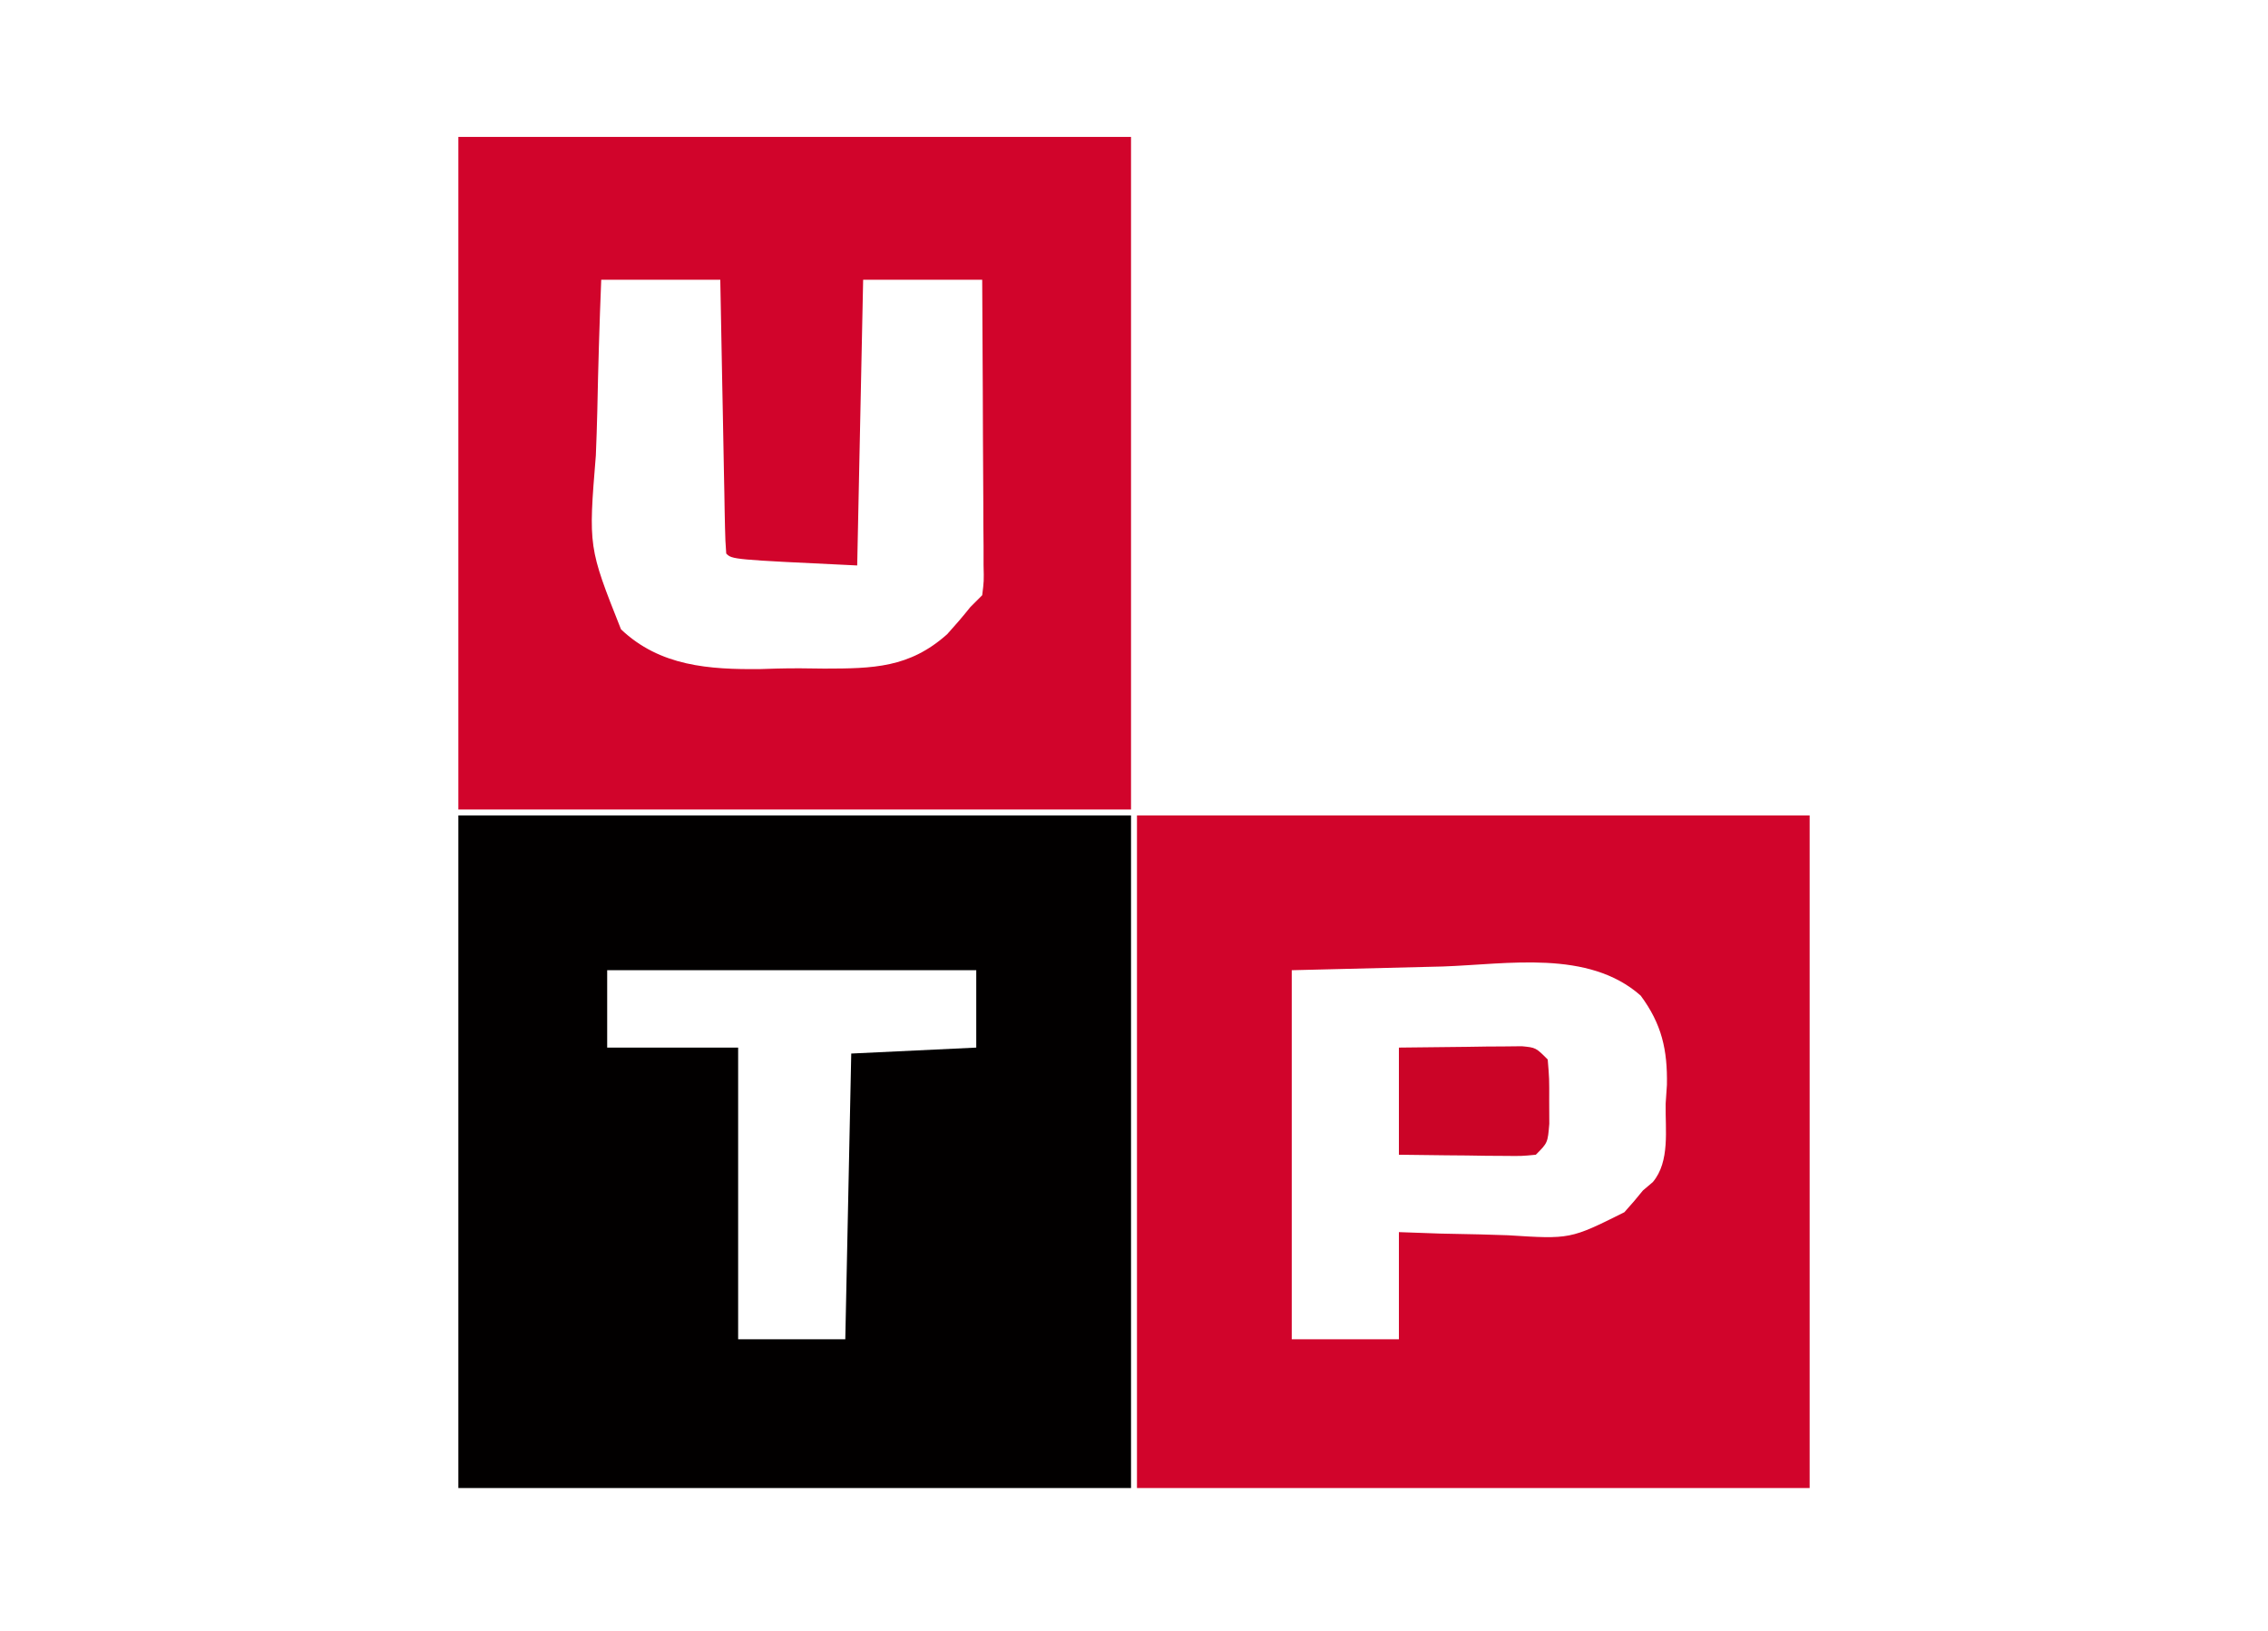
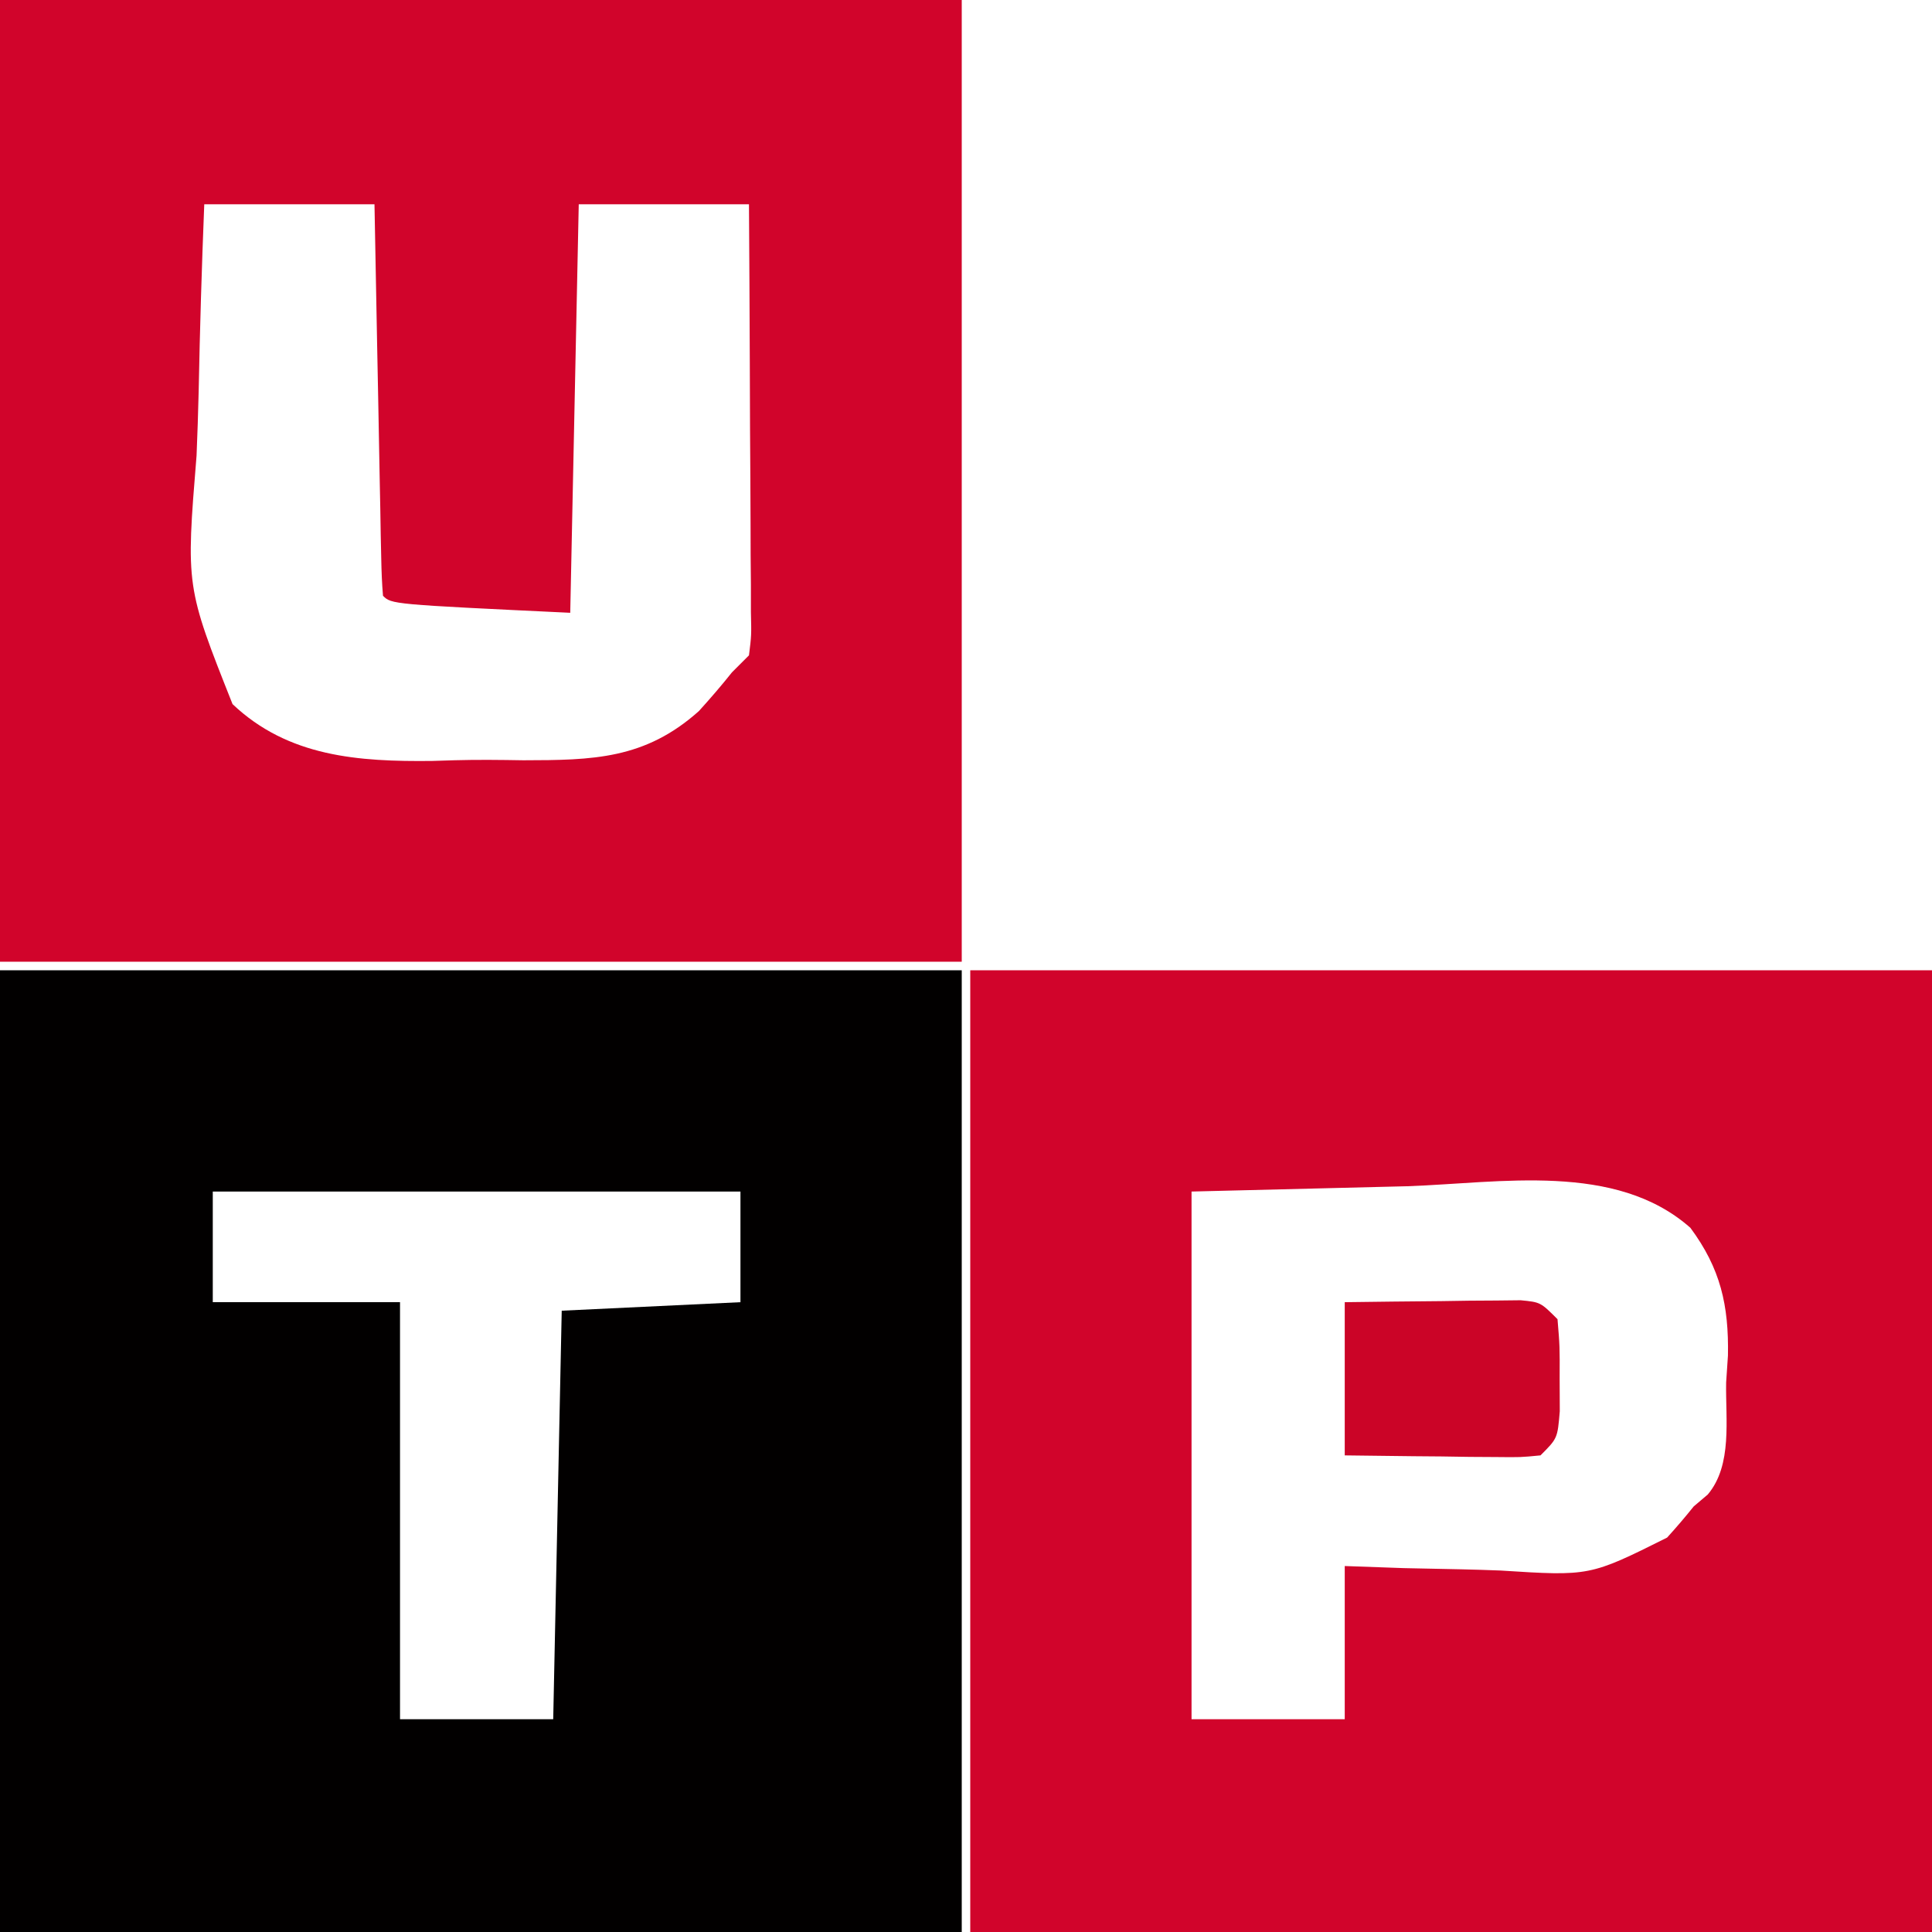
- <svg xmlns="http://www.w3.org/2000/svg" version="1.1" width="381" height="274">
+ <svg xmlns="http://www.w3.org/2000/svg" version="1.1" width="227" height="227" viewBox="77 23 227 227">
  <path d="M0 0 C37.29 0 74.58 0 113 0 C113 37.29 113 74.58 113 113 C75.71 113 38.42 113 0 113 C0 75.71 0 38.42 0 0 Z M25 26 C25 30.29 25 34.58 25 39 C32.26 39 39.52 39 47 39 C47 55.17 47 71.34 47 88 C52.94 88 58.88 88 65 88 C65.33 72.16 65.66 56.32 66 40 C76.395 39.505 76.395 39.505 87 39 C87 34.71 87 30.42 87 26 C66.54 26 46.08 26 25 26 Z " fill="#020000" transform="translate(77,137)" />
  <path d="M0 0 C37.29 0 74.58 0 113 0 C113 37.29 113 74.58 113 113 C75.71 113 38.42 113 0 113 C0 75.71 0 38.42 0 0 Z M24 24 C23.702 31.346 23.485 38.689 23.341 46.04 C23.281 48.536 23.199 51.032 23.095 53.526 C21.841 68.924 21.841 68.924 27.322 82.729 C33.862 88.937 42.137 89.504 50.785 89.406 C51.663 89.379 52.541 89.352 53.446 89.324 C56.132 89.25 58.802 89.283 61.488 89.328 C69.641 89.315 75.766 89.225 82.117 83.547 C83.455 82.07 84.76 80.561 86 79 C86.66 78.34 87.32 77.68 88 77 C88.293 74.654 88.293 74.654 88.227 71.908 C88.227 70.847 88.227 69.786 88.227 68.693 C88.216 67.544 88.206 66.395 88.195 65.211 C88.192 64.037 88.19 62.864 88.187 61.655 C88.176 57.895 88.15 54.135 88.125 50.375 C88.115 47.831 88.106 45.286 88.098 42.742 C88.076 36.495 88.041 30.247 88 24 C81.4 24 74.8 24 68 24 C67.67 39.84 67.34 55.68 67 72 C46 71 46 71 45 70 C44.878 68.558 44.822 67.111 44.795 65.664 C44.775 64.743 44.755 63.822 44.734 62.873 C44.718 61.872 44.701 60.871 44.684 59.84 C44.663 58.82 44.642 57.801 44.621 56.75 C44.555 53.479 44.496 50.208 44.438 46.938 C44.394 44.726 44.351 42.514 44.307 40.303 C44.199 34.869 44.098 29.434 44 24 C37.4 24 30.8 24 24 24 Z " fill="#D1042B" transform="translate(77,23)" />
  <path d="M0 0 C37.29 0 74.58 0 113 0 C113 37.29 113 74.58 113 113 C75.71 113 38.42 113 0 113 C0 75.71 0 38.42 0 0 Z M26 26 C26 46.46 26 66.92 26 88 C31.94 88 37.88 88 44 88 C44 82.06 44 76.12 44 70 C47.434 70.122 47.434 70.122 50.938 70.246 C53.178 70.301 55.419 70.343 57.66 70.385 C59.206 70.42 60.752 70.467 62.297 70.528 C72.79 71.196 72.79 71.196 81.875 66.66 C82.953 65.472 83.999 64.253 85 63 C85.819 62.305 85.819 62.305 86.655 61.596 C89.576 58.13 88.732 52.76 88.812 48.438 C88.883 47.39 88.953 46.343 89.025 45.264 C89.132 39.369 88.156 35.045 84.613 30.262 C75.83 22.495 62.276 24.997 51.375 25.375 C43.001 25.581 34.627 25.788 26 26 Z " fill="#D1042B" transform="translate(191,137)" />
  <path d="M0 0 C3.792 -0.054 7.583 -0.094 11.375 -0.125 C12.455 -0.142 13.535 -0.159 14.648 -0.176 C15.68 -0.182 16.711 -0.189 17.773 -0.195 C19.203 -0.211 19.203 -0.211 20.662 -0.227 C23 0 23 0 25 2 C25.266 5.188 25.266 5.188 25.25 9 C25.255 10.258 25.26 11.516 25.266 12.812 C25 16 25 16 23 18 C20.662 18.227 20.662 18.227 17.773 18.195 C16.227 18.186 16.227 18.186 14.648 18.176 C13.568 18.159 12.488 18.142 11.375 18.125 C10.287 18.116 9.199 18.107 8.078 18.098 C5.385 18.074 2.693 18.038 0 18 C0 12.06 0 6.12 0 0 Z " fill="#CB0427" transform="translate(235,176)" />
</svg>
